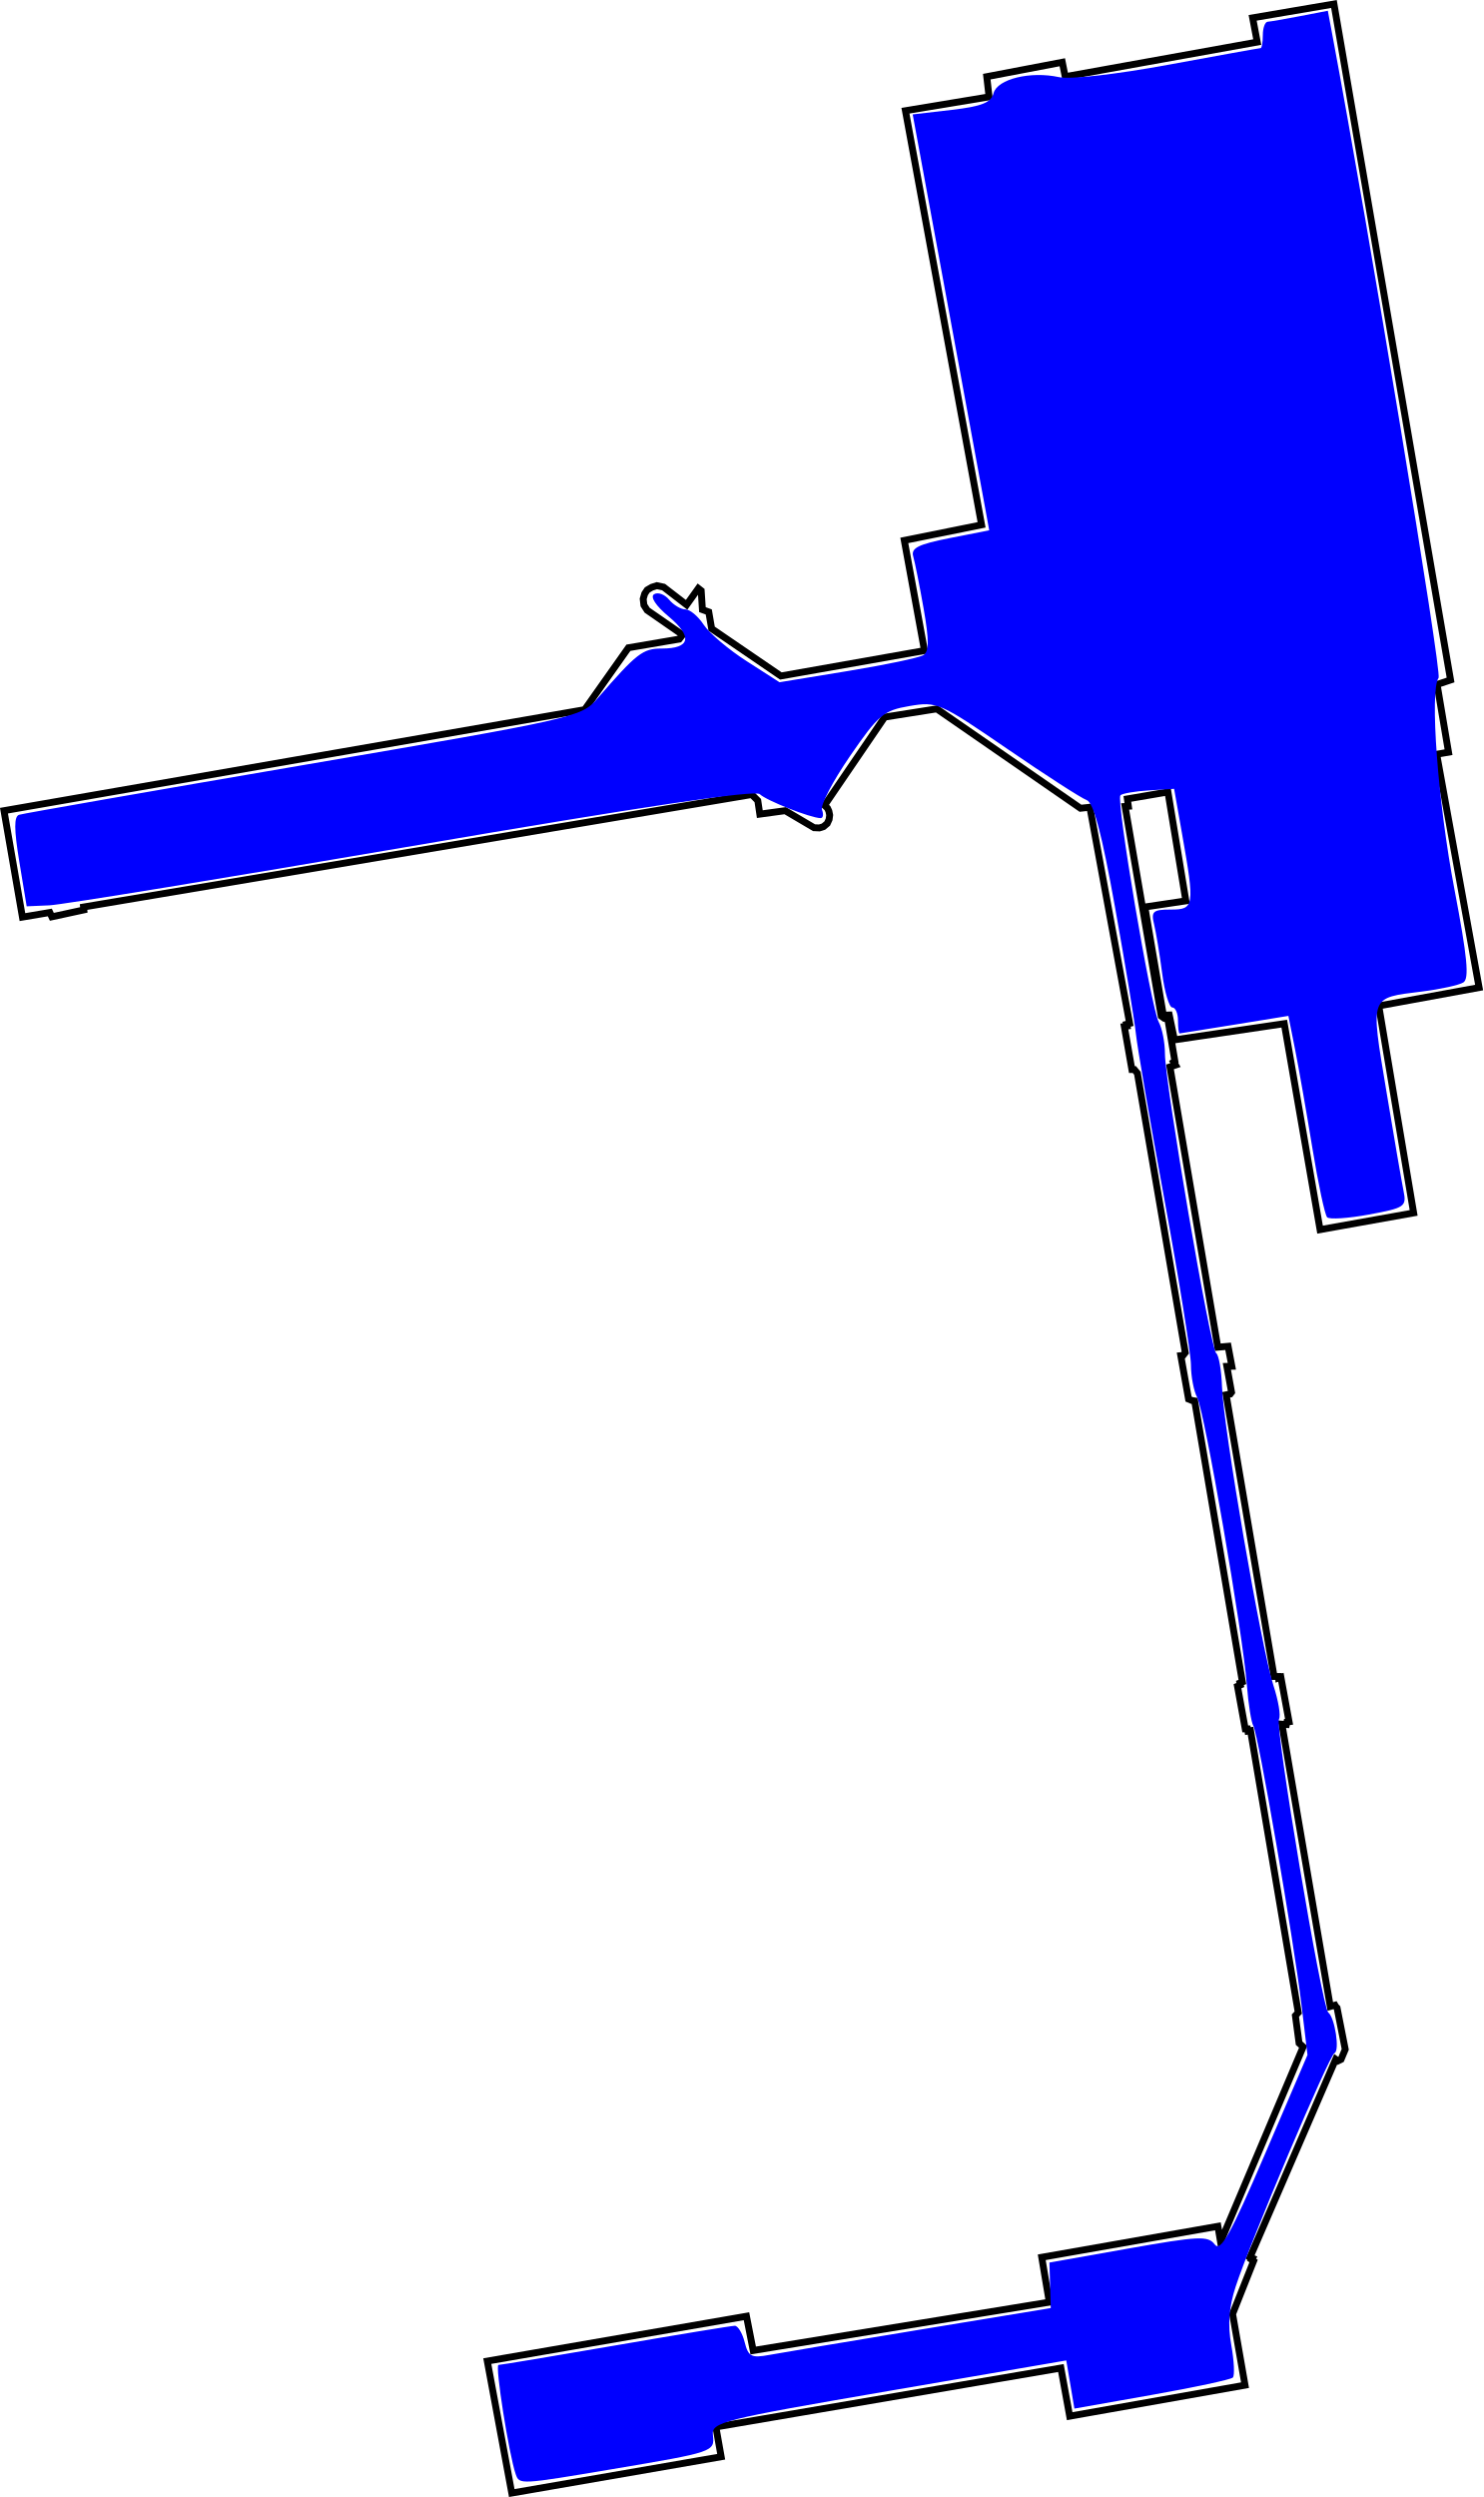
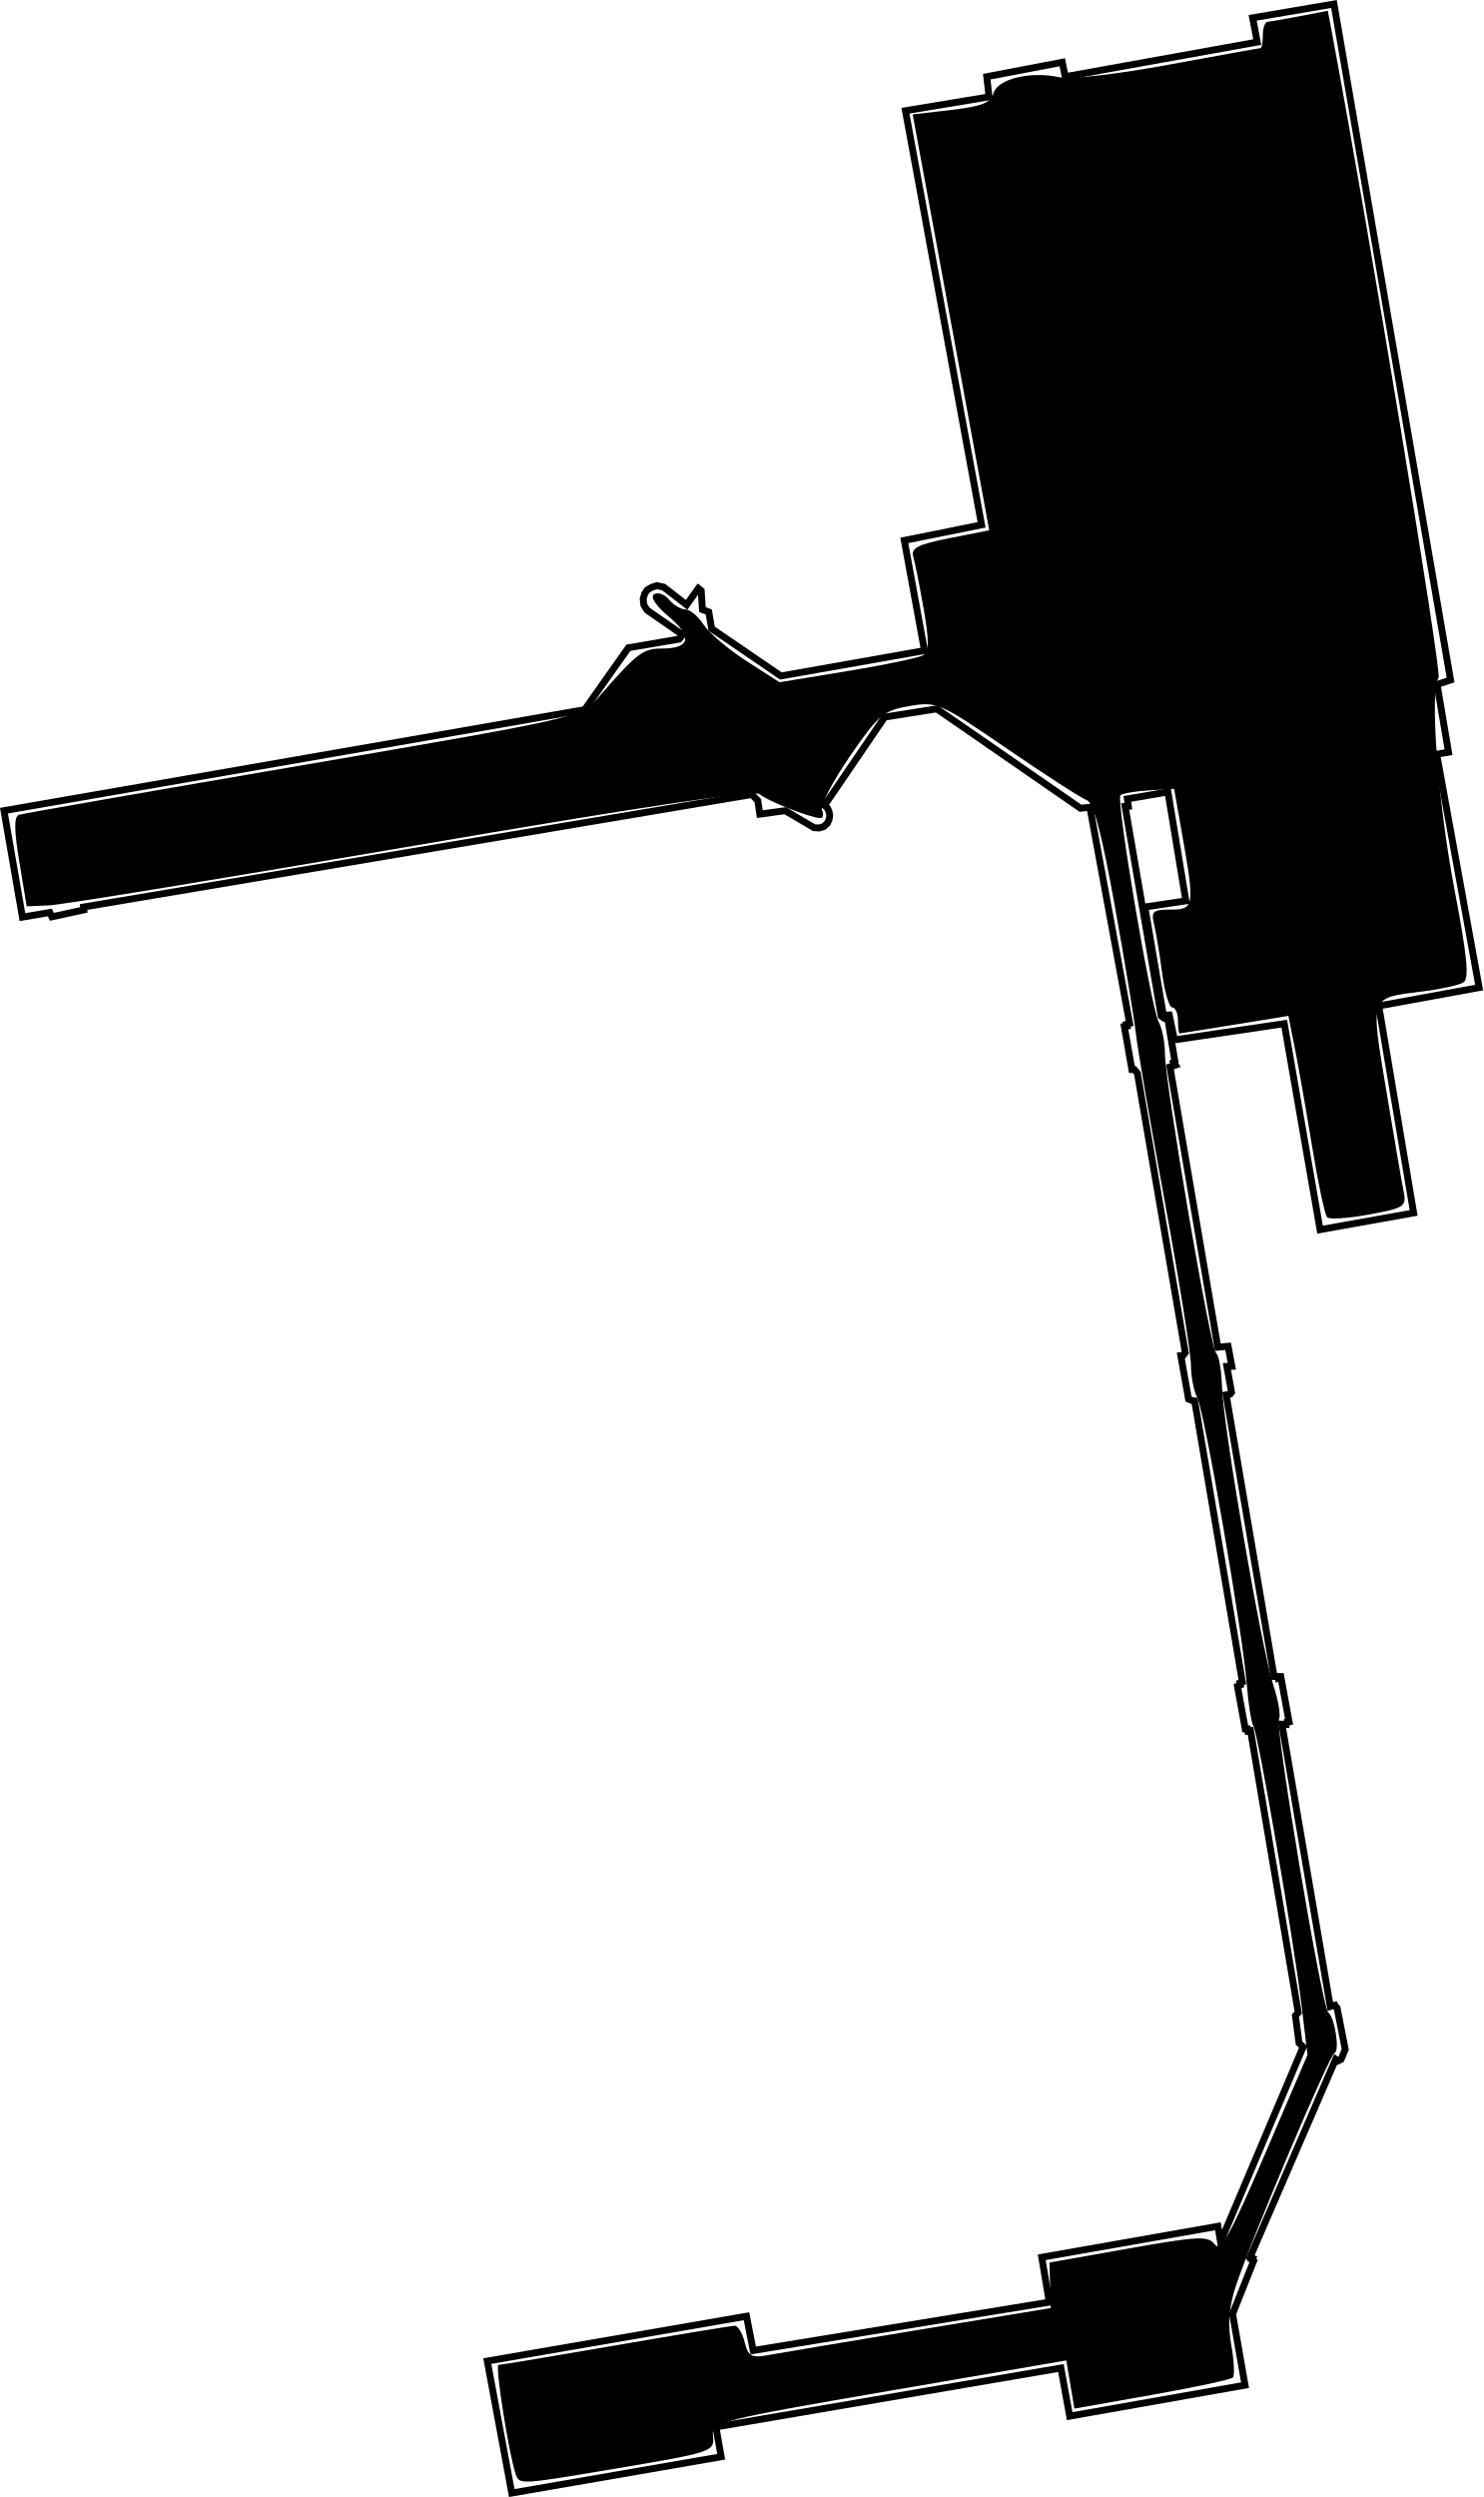
<svg xmlns="http://www.w3.org/2000/svg" xmlns:xlink="http://www.w3.org/1999/xlink" version="1.1" id="Layer_1" x="0px" y="0px" viewBox="0 0 231.826 390.247" style="enable-background:new 0 0 1920 1080;" xml:space="preserve" width="231.826px" height="390.247px">
  <g transform="matrix(1,0,0,1,-701.7528,-579.9649)">
    <g id="g840">
      <a xlink:href="pages/blue.html" cursor="pointer">
        <path id="path3779-8" d="m 855.182,661.992 -12.08,2.434 3.155,17.219 -22.448,3.967 -10.818,-7.392 -0.451,-2.614 -0.992,-0.361 -0.192,-2.969 -0.446,-0.351 -1.833,2.566 -3.602,-2.773 -1.052,-0.223 -0.797,0.255 -0.701,0.414 -0.398,0.59 -0.239,0.813 0.112,0.972 0.51,0.797 5.546,3.841 -0.526,0.669 -7.952,1.355 -6.837,9.674 -90.767,15.789 2.885,16.633 4.282,-0.721 0.316,0.676 5.003,-1.082 -0.045,-0.451 104.441,-17.58 0.947,0.947 0.316,2.119 3.967,-0.541 4.508,2.659 0.835,0.038 0.637,-0.199 0.59,-0.494 0.295,-0.645 0.088,-0.669 -0.128,-0.622 -0.215,-0.462 -0.462,-0.438 9.404,-13.795 8.136,-1.285 22.469,15.534 1.466,-0.159 6.215,33.786 -0.478,0.128 0.064,0.287 -0.414,0.064 1.179,6.725 h 0.382 l 0.478,0.574 7.49,43.667 -0.351,0.446 -0.351,0.032 1.211,6.789 0.542,0.223 0.414,0.064 7.458,43.922 -0.382,0.159 0.064,0.319 -0.446,0.191 1.211,6.662 h 0.351 l 0.064,0.351 0.414,-0.064 7.458,44.049 -0.446,0.478 0.574,4.303 0.637,0.574 -12.909,30.503 -0.414,-2.454 -27.539,4.845 1.179,7.012 -46.28,7.554 -1.052,-5.355 -40.511,7.012 3.825,20.622 32.734,-5.673 -0.829,-4.654 53.93,-9.211 1.371,7.522 27.411,-4.845 -1.944,-11.124 3.283,-8.271 -0.335,-0.239 0.143,-0.223 -0.351,-0.159 13.375,-30.917 0.362,0.255 0.478,-0.239 0.653,-1.562 -1.28,-6.489 -0.203,-0.203 -0.124,-0.214 -0.732,0.203 -7.558,-44.119 0.701,0.048 0.08,-0.382 0.335,-0.048 -1.275,-6.948 -0.351,0.112 -0.016,-0.239 h -0.701 l -7.49,-44.017 0.637,-0.127 0.207,-0.271 -0.733,-4.048 0.781,-0.016 -0.59,-3.124 -1.61,0.143 -7.474,-43.81 0.861,-0.287 -0.287,-0.478 0.191,-0.128 -1.098,-6.555 -0.541,-0.135 -0.496,-0.361 -5.643,-32.759 0.51,-0.032 -0.159,-1.147 6.343,-1.084 2.805,17.02 -6.407,0.956 2.885,16.909 0.924,-0.032 0.813,3.889 17.164,-2.534 5.594,32.192 14.63,-2.614 -5.45,-32.352 15.682,-2.869 -6.63,-36.463 1.849,-0.319 -1.785,-10.582 2.104,-0.701 -18.227,-105.651 -12.711,2.164 0.721,3.786 -30.021,5.409 -0.451,-2.254 -11.81,2.254 0.361,3.155 -13.072,2.164 z" style="display:inline;fill:none;stroke:#000000;stroke-width:1.075px;stroke-linecap:butt;stroke-linejoin:miter;stroke-opacity:1" />
-         <path id="path4244-9" d="m 782.364,966.656 c -1.068,-3.105 -3.269,-17.084 -2.69,-17.085 0.353,-5.9e-4 8.604,-1.378 18.336,-3.06 9.731,-1.682 18.099,-3.059 18.595,-3.059 0.496,0 1.192,1.158 1.548,2.574 0.564,2.249 1.05,2.499 3.844,1.981 1.759,-0.326 12.378,-2.107 23.597,-3.957 l 20.399,-3.364 -0.102,-3.558 -0.102,-3.558 12.342,-2.19 c 10.957,-1.944 12.471,-2.017 13.491,-0.646 0.926,1.245 2.442,-1.472 7.825,-14.033 l 6.677,-15.577 -0.913,-7.65 c -1.222,-10.236 -6.795,-42.558 -7.547,-43.776 -0.329,-0.532 -0.786,-3.415 -1.016,-6.405 -0.613,-7.992 -6.636,-42.852 -7.76,-44.916 -0.531,-0.974 -0.972,-3.269 -0.981,-5.1 -0.01,-1.831 -1.869,-13.426 -4.133,-25.768 -2.265,-12.341 -4.278,-24.045 -4.474,-26.009 -0.196,-1.963 -1.663,-10.856 -3.261,-19.761 -2.07,-11.538 -3.345,-16.347 -4.435,-16.734 -0.841,-0.299 -6.42,-3.897 -12.397,-7.997 -10.547,-7.234 -10.997,-7.431 -15.299,-6.698 -4.047,0.689 -4.857,1.371 -9.301,7.836 -2.678,3.895 -4.643,7.67 -4.367,8.388 0.276,0.719 0.172,1.3 -0.231,1.292 -1.587,-0.033 -8.507,-2.761 -9.484,-3.738 -0.702,-0.702 -18.223,1.91 -54.28,8.091 -29.284,5.02 -54.836,9.196 -56.783,9.28 l -3.539,0.152 -1.151,-6.976 c -0.835,-5.058 -0.843,-7.074 -0.03,-7.332 0.617,-0.196 20.628,-3.695 44.469,-7.777 42.509,-7.277 43.397,-7.478 45.898,-10.359 6.185,-7.128 7.107,-7.844 10.093,-7.844 4.473,0 4.861,-1.838 1.058,-5.013 -2,-1.67 -2.917,-3.072 -2.269,-3.473 0.598,-0.369 1.654,0.012 2.347,0.847 0.693,0.835 1.84,1.519 2.548,1.519 0.708,0 1.993,1.077 2.855,2.392 0.862,1.316 3.883,3.878 6.712,5.694 l 5.144,3.301 10.644,-1.747 c 5.854,-0.961 11.181,-2.078 11.837,-2.484 0.902,-0.558 0.914,-2.323 0.047,-7.262 -0.63,-3.589 -1.362,-7.266 -1.627,-8.172 -0.382,-1.306 0.799,-1.899 5.698,-2.863 l 6.18,-1.216 -0.595,-3.257 c -0.327,-1.791 -3.019,-16.416 -5.981,-32.5 l -5.386,-29.244 6.071,-0.705 c 4.709,-0.547 6.182,-1.131 6.568,-2.605 0.581,-2.223 5.771,-3.493 10.252,-2.509 1.727,0.379 8.97,-0.444 17.075,-1.941 7.742,-1.43 14.231,-2.6 14.42,-2.6 0.189,0 0.344,-0.918 0.344,-2.04 0,-1.122 0.344,-2.06 0.765,-2.084 0.421,-0.024 2.707,-0.42 5.08,-0.879 l 4.315,-0.835 0.691,3.684 c 5.759,30.694 17.182,99.811 16.623,100.58 -1.428,1.964 -0.111,19.502 2.487,33.105 2.006,10.506 2.331,13.906 1.383,14.492 -0.681,0.421 -3.582,1.058 -6.445,1.416 -8.273,1.034 -8.083,0.514 -5.62,15.377 1.196,7.22 2.416,14.309 2.709,15.753 0.507,2.493 0.234,2.682 -5.373,3.723 -3.249,0.603 -6.201,0.798 -6.56,0.433 -0.359,-0.365 -1.402,-5.253 -2.318,-10.863 -0.916,-5.61 -2.132,-12.543 -2.703,-15.406 l -1.038,-5.207 -8.373,1.362 c -4.605,0.749 -8.488,1.371 -8.628,1.382 -0.14,0.011 -0.255,-0.898 -0.255,-2.02 0,-1.122 -0.4,-2.04 -0.889,-2.04 -0.489,0 -1.203,-2.41 -1.587,-5.355 -0.384,-2.945 -0.952,-6.387 -1.262,-7.65 -0.493,-2.009 -0.168,-2.295 2.607,-2.295 3.686,0 3.765,-0.514 1.785,-11.729 l -1.26,-7.14 -3.934,0.243 c -2.164,0.134 -4.169,0.478 -4.457,0.765 -0.715,0.715 4.779,33.234 5.988,35.442 0.533,0.974 0.97,3.193 0.97,4.93 0,4.616 7.11,46.186 8.007,46.819 0.419,0.296 0.831,2.686 0.915,5.312 0.201,6.283 6.164,40.915 8.016,46.554 0.797,2.426 1.196,4.819 0.887,5.319 -0.676,1.093 6.721,45.13 7.703,45.858 1.025,0.761 1.83,6.004 0.973,6.339 -0.828,0.324 -13.105,29.334 -15.447,36.499 -1.049,3.21 -1.256,5.95 -0.688,9.115 0.447,2.489 0.557,4.784 0.246,5.1 -0.312,0.316 -6.011,1.537 -12.666,2.713 l -12.099,2.139 -0.636,-3.763 -0.636,-3.763 -27.731,4.766 c -26.293,4.519 -27.719,4.878 -27.499,6.917 0.279,2.59 0.16,2.631 -15.645,5.293 -14.538,2.449 -14.612,2.453 -15.179,0.806 z" style="display:inline;fill:#0000ff;stroke-width:1.02" />
+         <path id="path4244-9" d="m 782.364,966.656 c -1.068,-3.105 -3.269,-17.084 -2.69,-17.085 0.353,-5.9e-4 8.604,-1.378 18.336,-3.06 9.731,-1.682 18.099,-3.059 18.595,-3.059 0.496,0 1.192,1.158 1.548,2.574 0.564,2.249 1.05,2.499 3.844,1.981 1.759,-0.326 12.378,-2.107 23.597,-3.957 l 20.399,-3.364 -0.102,-3.558 -0.102,-3.558 12.342,-2.19 c 10.957,-1.944 12.471,-2.017 13.491,-0.646 0.926,1.245 2.442,-1.472 7.825,-14.033 l 6.677,-15.577 -0.913,-7.65 c -1.222,-10.236 -6.795,-42.558 -7.547,-43.776 -0.329,-0.532 -0.786,-3.415 -1.016,-6.405 -0.613,-7.992 -6.636,-42.852 -7.76,-44.916 -0.531,-0.974 -0.972,-3.269 -0.981,-5.1 -0.01,-1.831 -1.869,-13.426 -4.133,-25.768 -2.265,-12.341 -4.278,-24.045 -4.474,-26.009 -0.196,-1.963 -1.663,-10.856 -3.261,-19.761 -2.07,-11.538 -3.345,-16.347 -4.435,-16.734 -0.841,-0.299 -6.42,-3.897 -12.397,-7.997 -10.547,-7.234 -10.997,-7.431 -15.299,-6.698 -4.047,0.689 -4.857,1.371 -9.301,7.836 -2.678,3.895 -4.643,7.67 -4.367,8.388 0.276,0.719 0.172,1.3 -0.231,1.292 -1.587,-0.033 -8.507,-2.761 -9.484,-3.738 -0.702,-0.702 -18.223,1.91 -54.28,8.091 -29.284,5.02 -54.836,9.196 -56.783,9.28 l -3.539,0.152 -1.151,-6.976 c -0.835,-5.058 -0.843,-7.074 -0.03,-7.332 0.617,-0.196 20.628,-3.695 44.469,-7.777 42.509,-7.277 43.397,-7.478 45.898,-10.359 6.185,-7.128 7.107,-7.844 10.093,-7.844 4.473,0 4.861,-1.838 1.058,-5.013 -2,-1.67 -2.917,-3.072 -2.269,-3.473 0.598,-0.369 1.654,0.012 2.347,0.847 0.693,0.835 1.84,1.519 2.548,1.519 0.708,0 1.993,1.077 2.855,2.392 0.862,1.316 3.883,3.878 6.712,5.694 l 5.144,3.301 10.644,-1.747 c 5.854,-0.961 11.181,-2.078 11.837,-2.484 0.902,-0.558 0.914,-2.323 0.047,-7.262 -0.63,-3.589 -1.362,-7.266 -1.627,-8.172 -0.382,-1.306 0.799,-1.899 5.698,-2.863 l 6.18,-1.216 -0.595,-3.257 c -0.327,-1.791 -3.019,-16.416 -5.981,-32.5 l -5.386,-29.244 6.071,-0.705 c 4.709,-0.547 6.182,-1.131 6.568,-2.605 0.581,-2.223 5.771,-3.493 10.252,-2.509 1.727,0.379 8.97,-0.444 17.075,-1.941 7.742,-1.43 14.231,-2.6 14.42,-2.6 0.189,0 0.344,-0.918 0.344,-2.04 0,-1.122 0.344,-2.06 0.765,-2.084 0.421,-0.024 2.707,-0.42 5.08,-0.879 l 4.315,-0.835 0.691,3.684 c 5.759,30.694 17.182,99.811 16.623,100.58 -1.428,1.964 -0.111,19.502 2.487,33.105 2.006,10.506 2.331,13.906 1.383,14.492 -0.681,0.421 -3.582,1.058 -6.445,1.416 -8.273,1.034 -8.083,0.514 -5.62,15.377 1.196,7.22 2.416,14.309 2.709,15.753 0.507,2.493 0.234,2.682 -5.373,3.723 -3.249,0.603 -6.201,0.798 -6.56,0.433 -0.359,-0.365 -1.402,-5.253 -2.318,-10.863 -0.916,-5.61 -2.132,-12.543 -2.703,-15.406 l -1.038,-5.207 -8.373,1.362 c -4.605,0.749 -8.488,1.371 -8.628,1.382 -0.14,0.011 -0.255,-0.898 -0.255,-2.02 0,-1.122 -0.4,-2.04 -0.889,-2.04 -0.489,0 -1.203,-2.41 -1.587,-5.355 -0.384,-2.945 -0.952,-6.387 -1.262,-7.65 -0.493,-2.009 -0.168,-2.295 2.607,-2.295 3.686,0 3.765,-0.514 1.785,-11.729 l -1.26,-7.14 -3.934,0.243 c -2.164,0.134 -4.169,0.478 -4.457,0.765 -0.715,0.715 4.779,33.234 5.988,35.442 0.533,0.974 0.97,3.193 0.97,4.93 0,4.616 7.11,46.186 8.007,46.819 0.419,0.296 0.831,2.686 0.915,5.312 0.201,6.283 6.164,40.915 8.016,46.554 0.797,2.426 1.196,4.819 0.887,5.319 -0.676,1.093 6.721,45.13 7.703,45.858 1.025,0.761 1.83,6.004 0.973,6.339 -0.828,0.324 -13.105,29.334 -15.447,36.499 -1.049,3.21 -1.256,5.95 -0.688,9.115 0.447,2.489 0.557,4.784 0.246,5.1 -0.312,0.316 -6.011,1.537 -12.666,2.713 l -12.099,2.139 -0.636,-3.763 -0.636,-3.763 -27.731,4.766 c -26.293,4.519 -27.719,4.878 -27.499,6.917 0.279,2.59 0.16,2.631 -15.645,5.293 -14.538,2.449 -14.612,2.453 -15.179,0.806 z" style="display:inline;stroke-width:1.02" />
      </a>
    </g>
  </g>
</svg>
